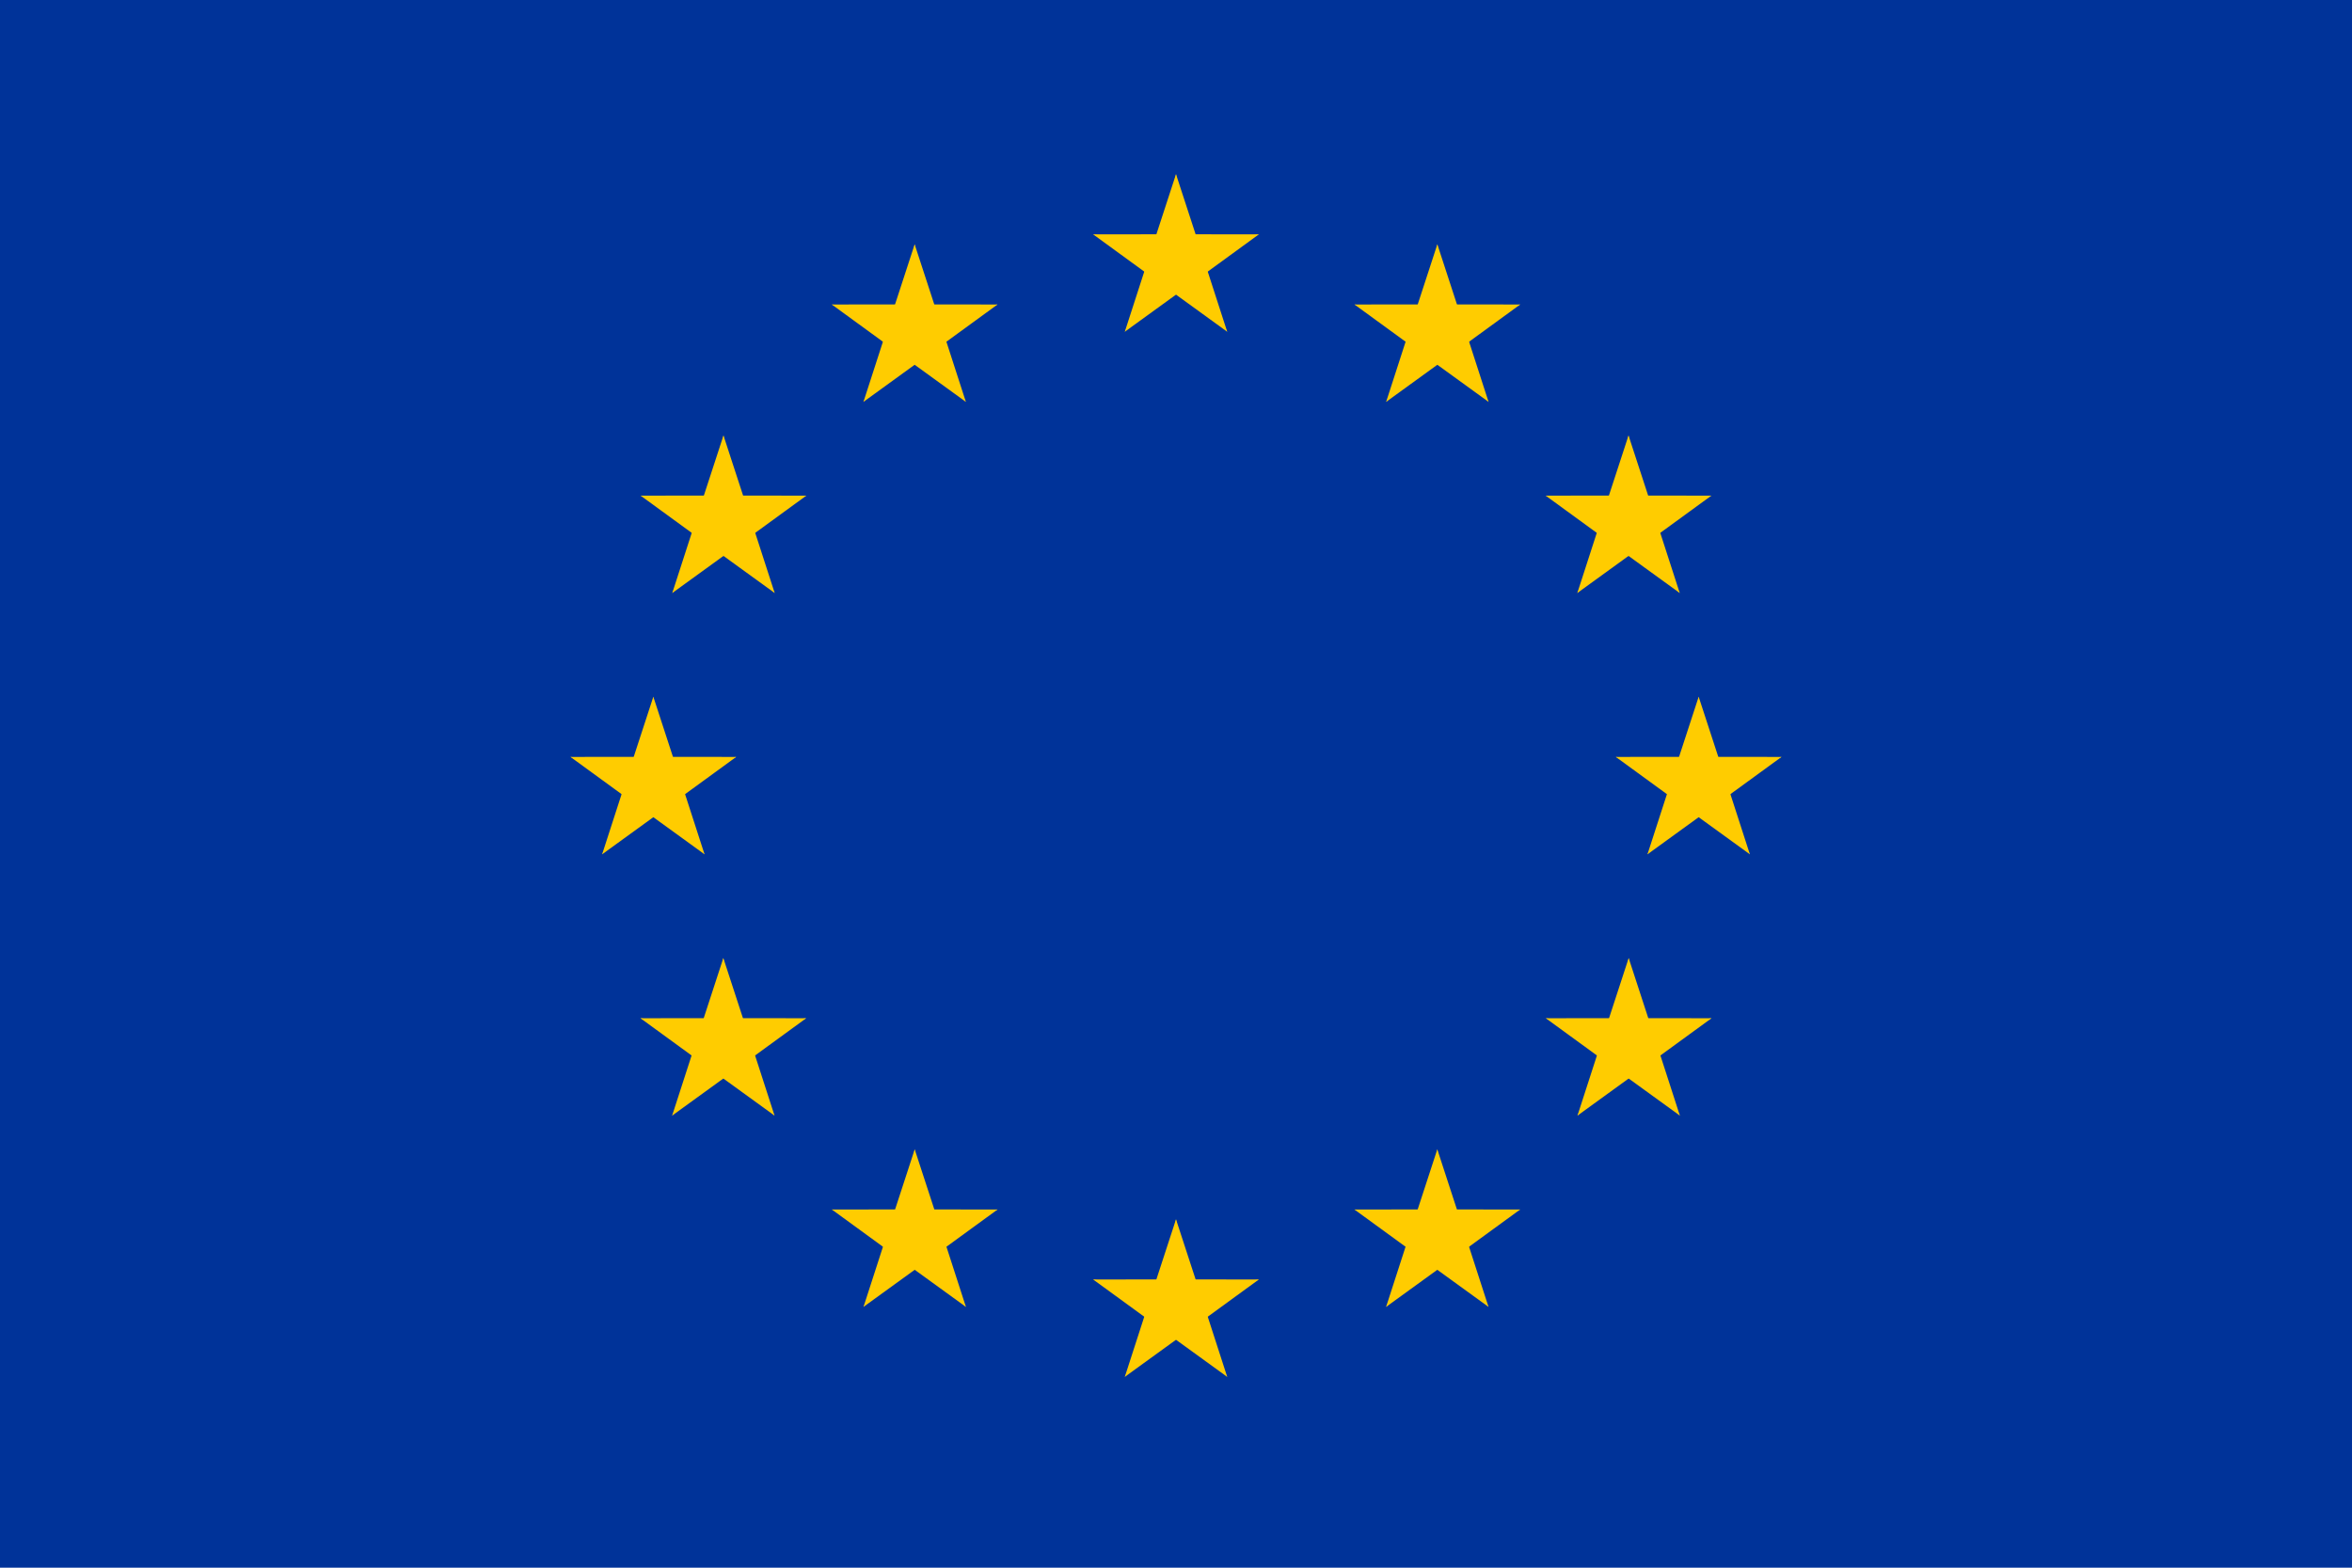
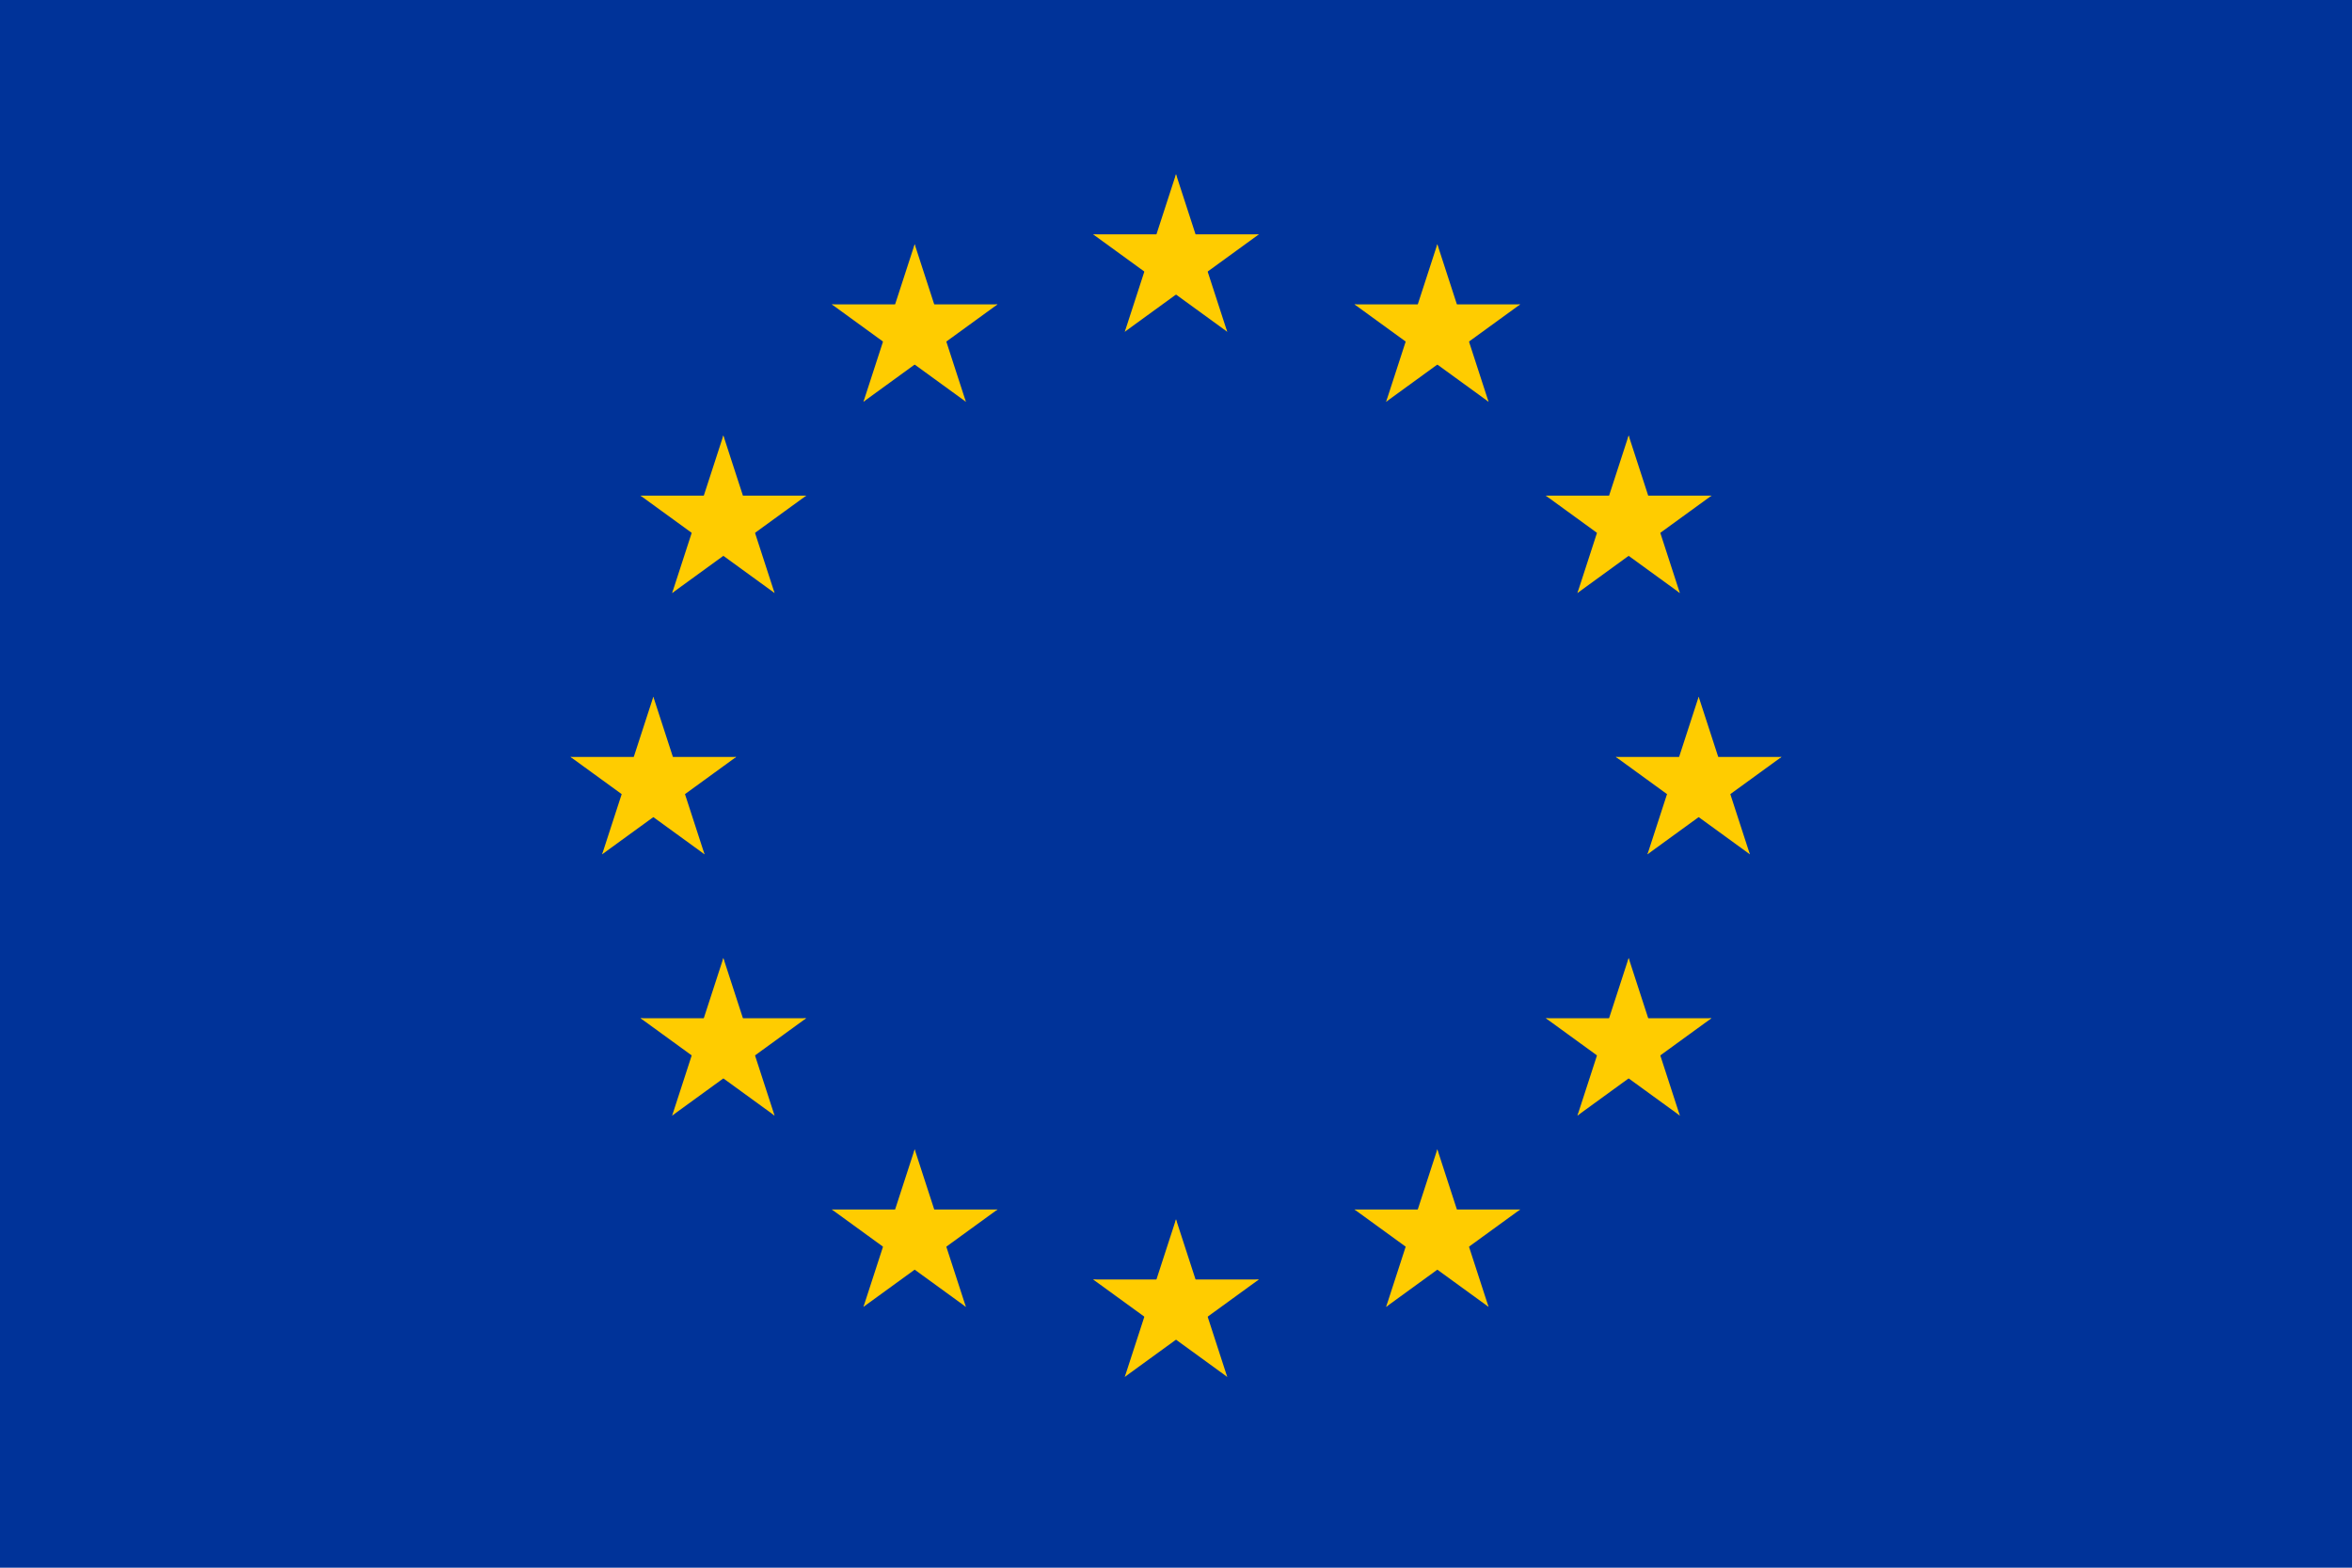
- <svg xmlns="http://www.w3.org/2000/svg" xmlns:xlink="http://www.w3.org/1999/xlink">
+ <svg xmlns="http://www.w3.org/2000/svg" xmlns:xlink="http://www.w3.org/1999/xlink" viewBox="0 0 810 540">
  <defs>
-     <g id="d">
-       <g id="b">
-         <path id="a" d="M0-1l-.31.95.477.156z" />
-         <use xlink:href="#a" transform="scale(-1 1)" />
+     <g id="s">
+       <g id="c">
+         <path id="t" d="M0,0v1h0.5z" transform="translate(0,-1)rotate(18)" />
+         <use xlink:href="#t" transform="scale(-1,1)" />
      </g>
-       <g id="c">
-         <use xlink:href="#b" transform="rotate(72)" />
-         <use xlink:href="#b" transform="rotate(144)" />
+       <g id="a">
+         <use xlink:href="#c" transform="rotate(72)" />
+         <use xlink:href="#c" transform="rotate(144)" />
      </g>
-       <use xlink:href="#c" transform="scale(-1 1)" />
+       <use xlink:href="#a" transform="scale(-1,1)" />
    </g>
  </defs>
-   <path fill="#039" d="M0 0h810v540H0z" />
-   <g transform="matrix(30 0 0 30 405 270)" fill="#fc0">
-     <use y="-6" xlink:href="#d" />
-     <use y="6" xlink:href="#d" />
-     <g id="e">
-       <use x="-6" xlink:href="#d" />
-       <use xlink:href="#d" transform="rotate(-144 -2.344 -2.11)" />
-       <use xlink:href="#d" transform="rotate(144 -2.11 -2.344)" />
-       <use xlink:href="#d" transform="rotate(72 -4.663 -2.076)" />
-       <use xlink:href="#d" transform="rotate(72 -5.076 .534)" />
+   <rect fill="#039" width="810" height="540" />
+   <g fill="#fc0" transform="scale(30)translate(13.5,9)">
+     <use xlink:href="#s" y="-6" />
+     <use xlink:href="#s" y="6" />
+     <g id="l">
+       <use xlink:href="#s" x="-6" />
+       <use xlink:href="#s" transform="rotate(150)translate(0,6)rotate(66)" />
+       <use xlink:href="#s" transform="rotate(120)translate(0,6)rotate(24)" />
+       <use xlink:href="#s" transform="rotate(60)translate(0,6)rotate(12)" />
+       <use xlink:href="#s" transform="rotate(30)translate(0,6)rotate(42)" />
    </g>
-     <use xlink:href="#e" transform="scale(-1 1)" />
+     <use xlink:href="#l" transform="scale(-1,1)" />
  </g>
</svg>
